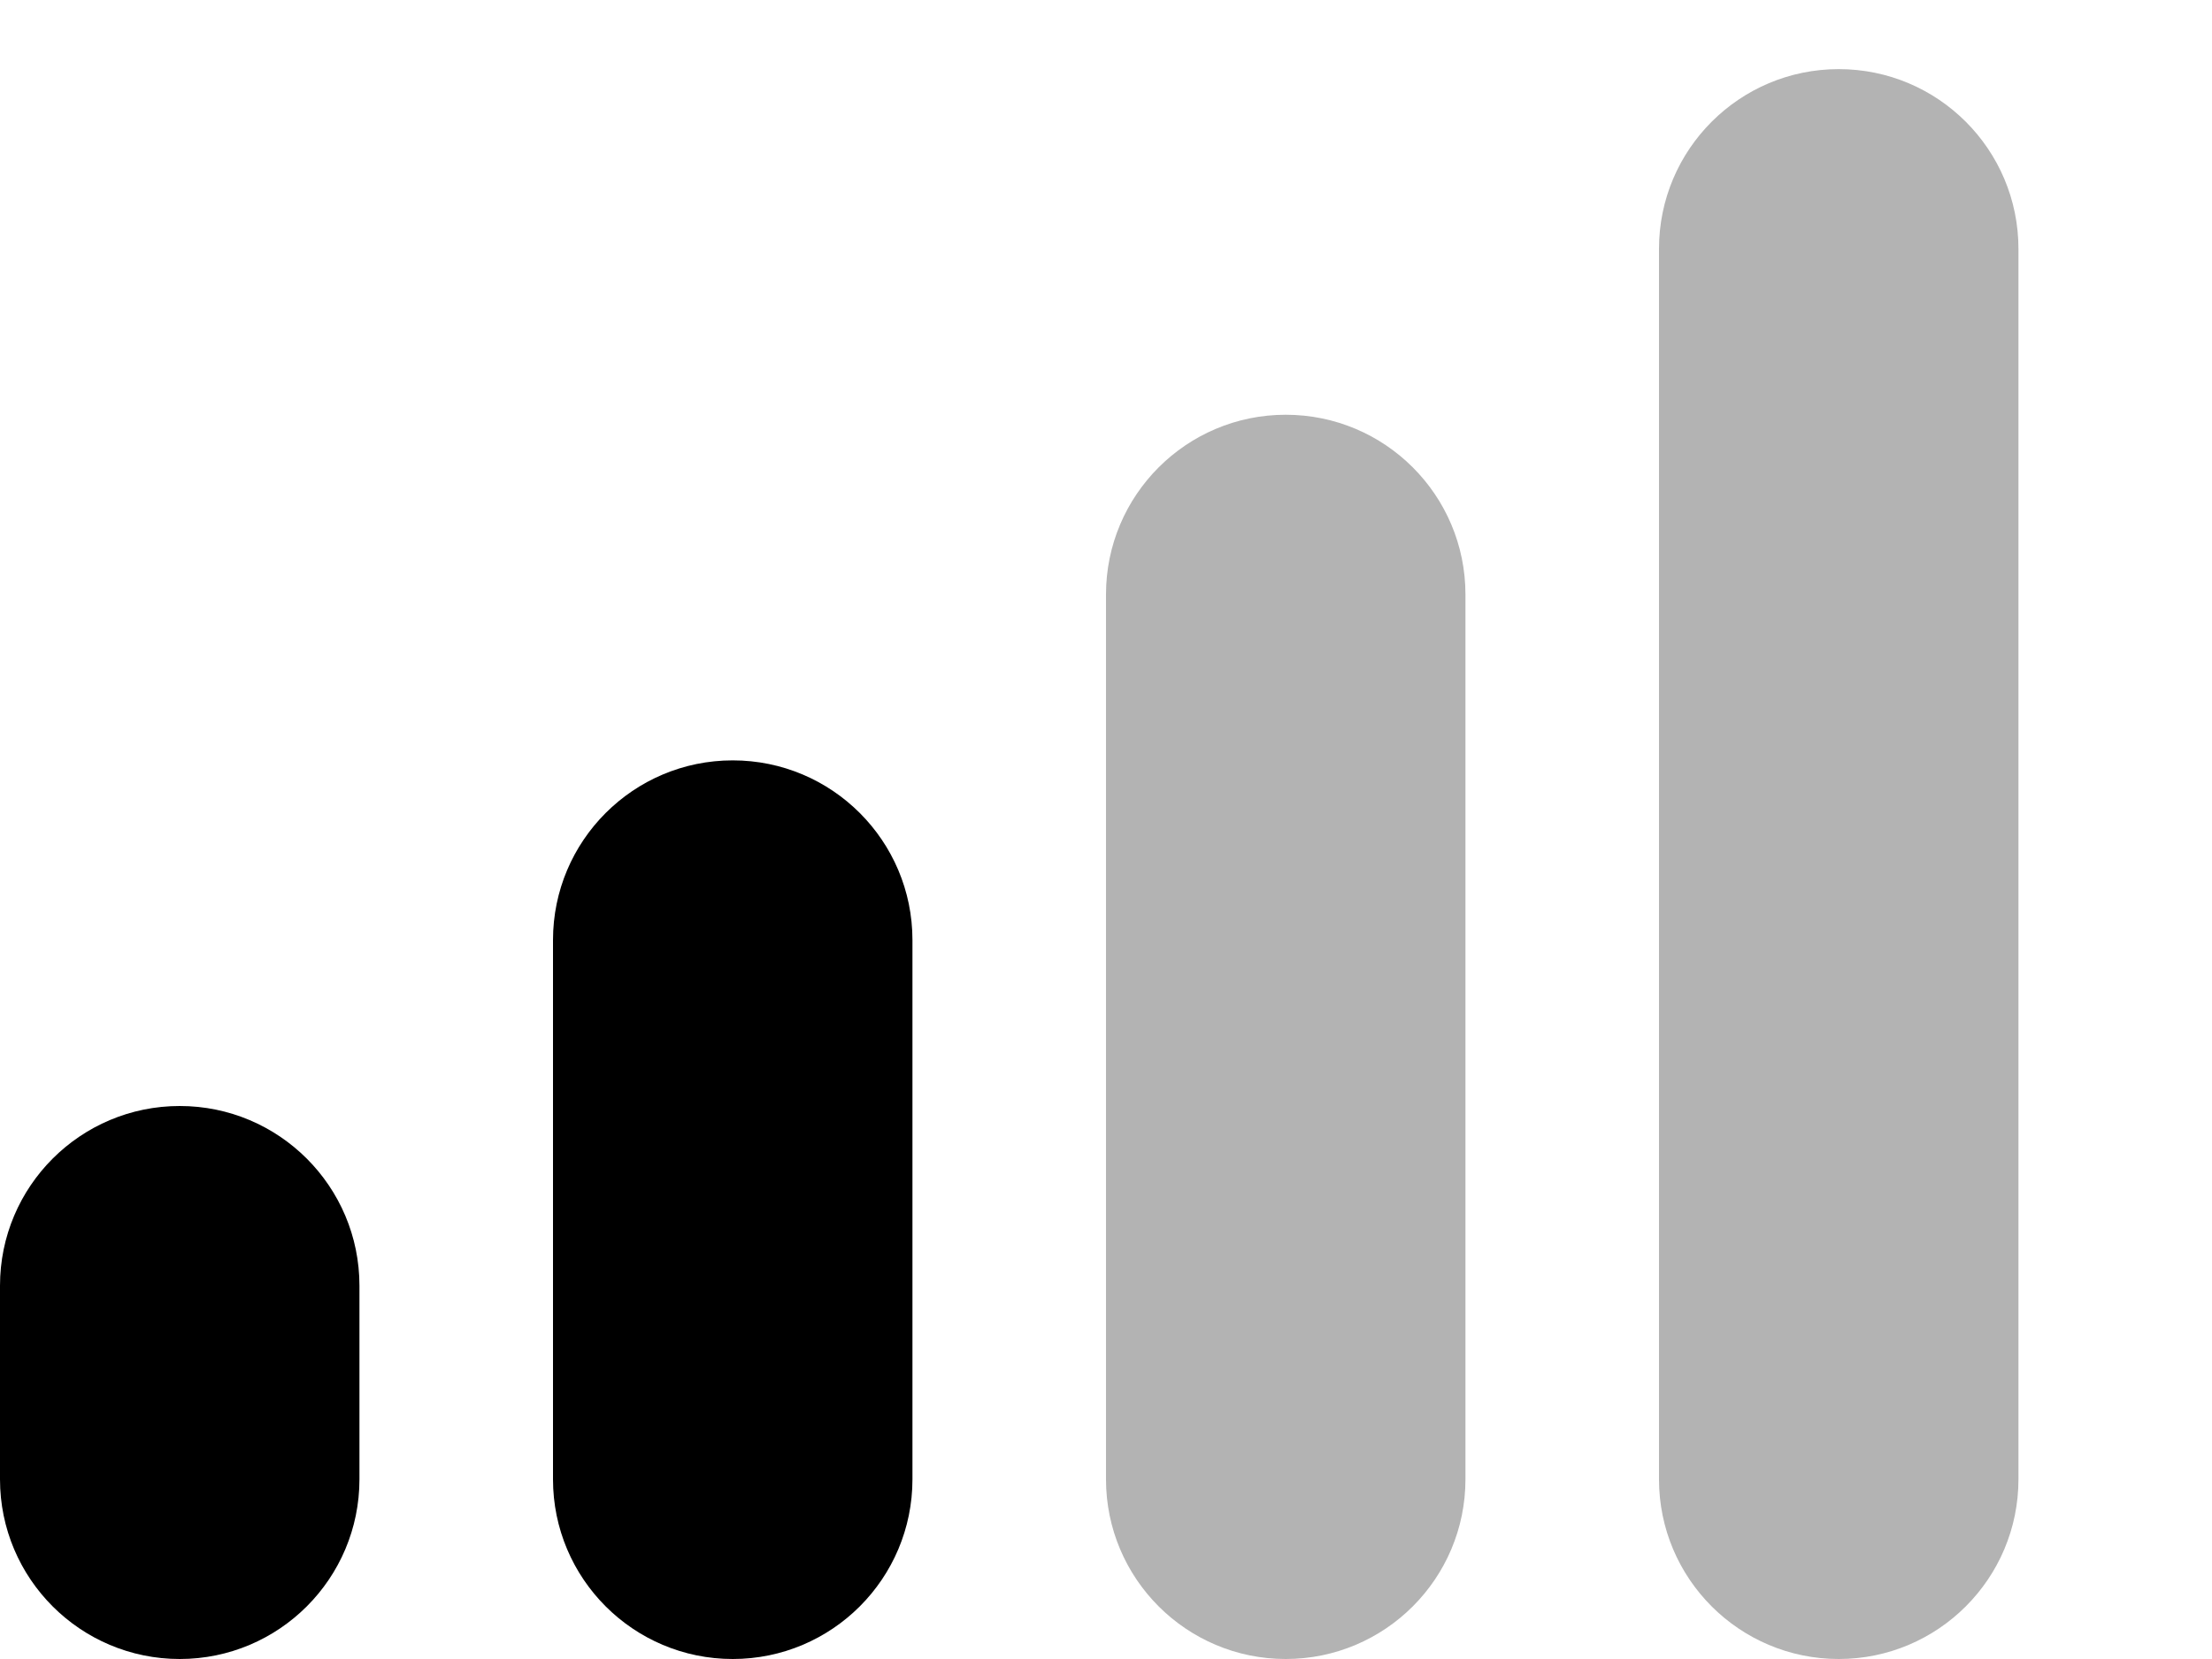
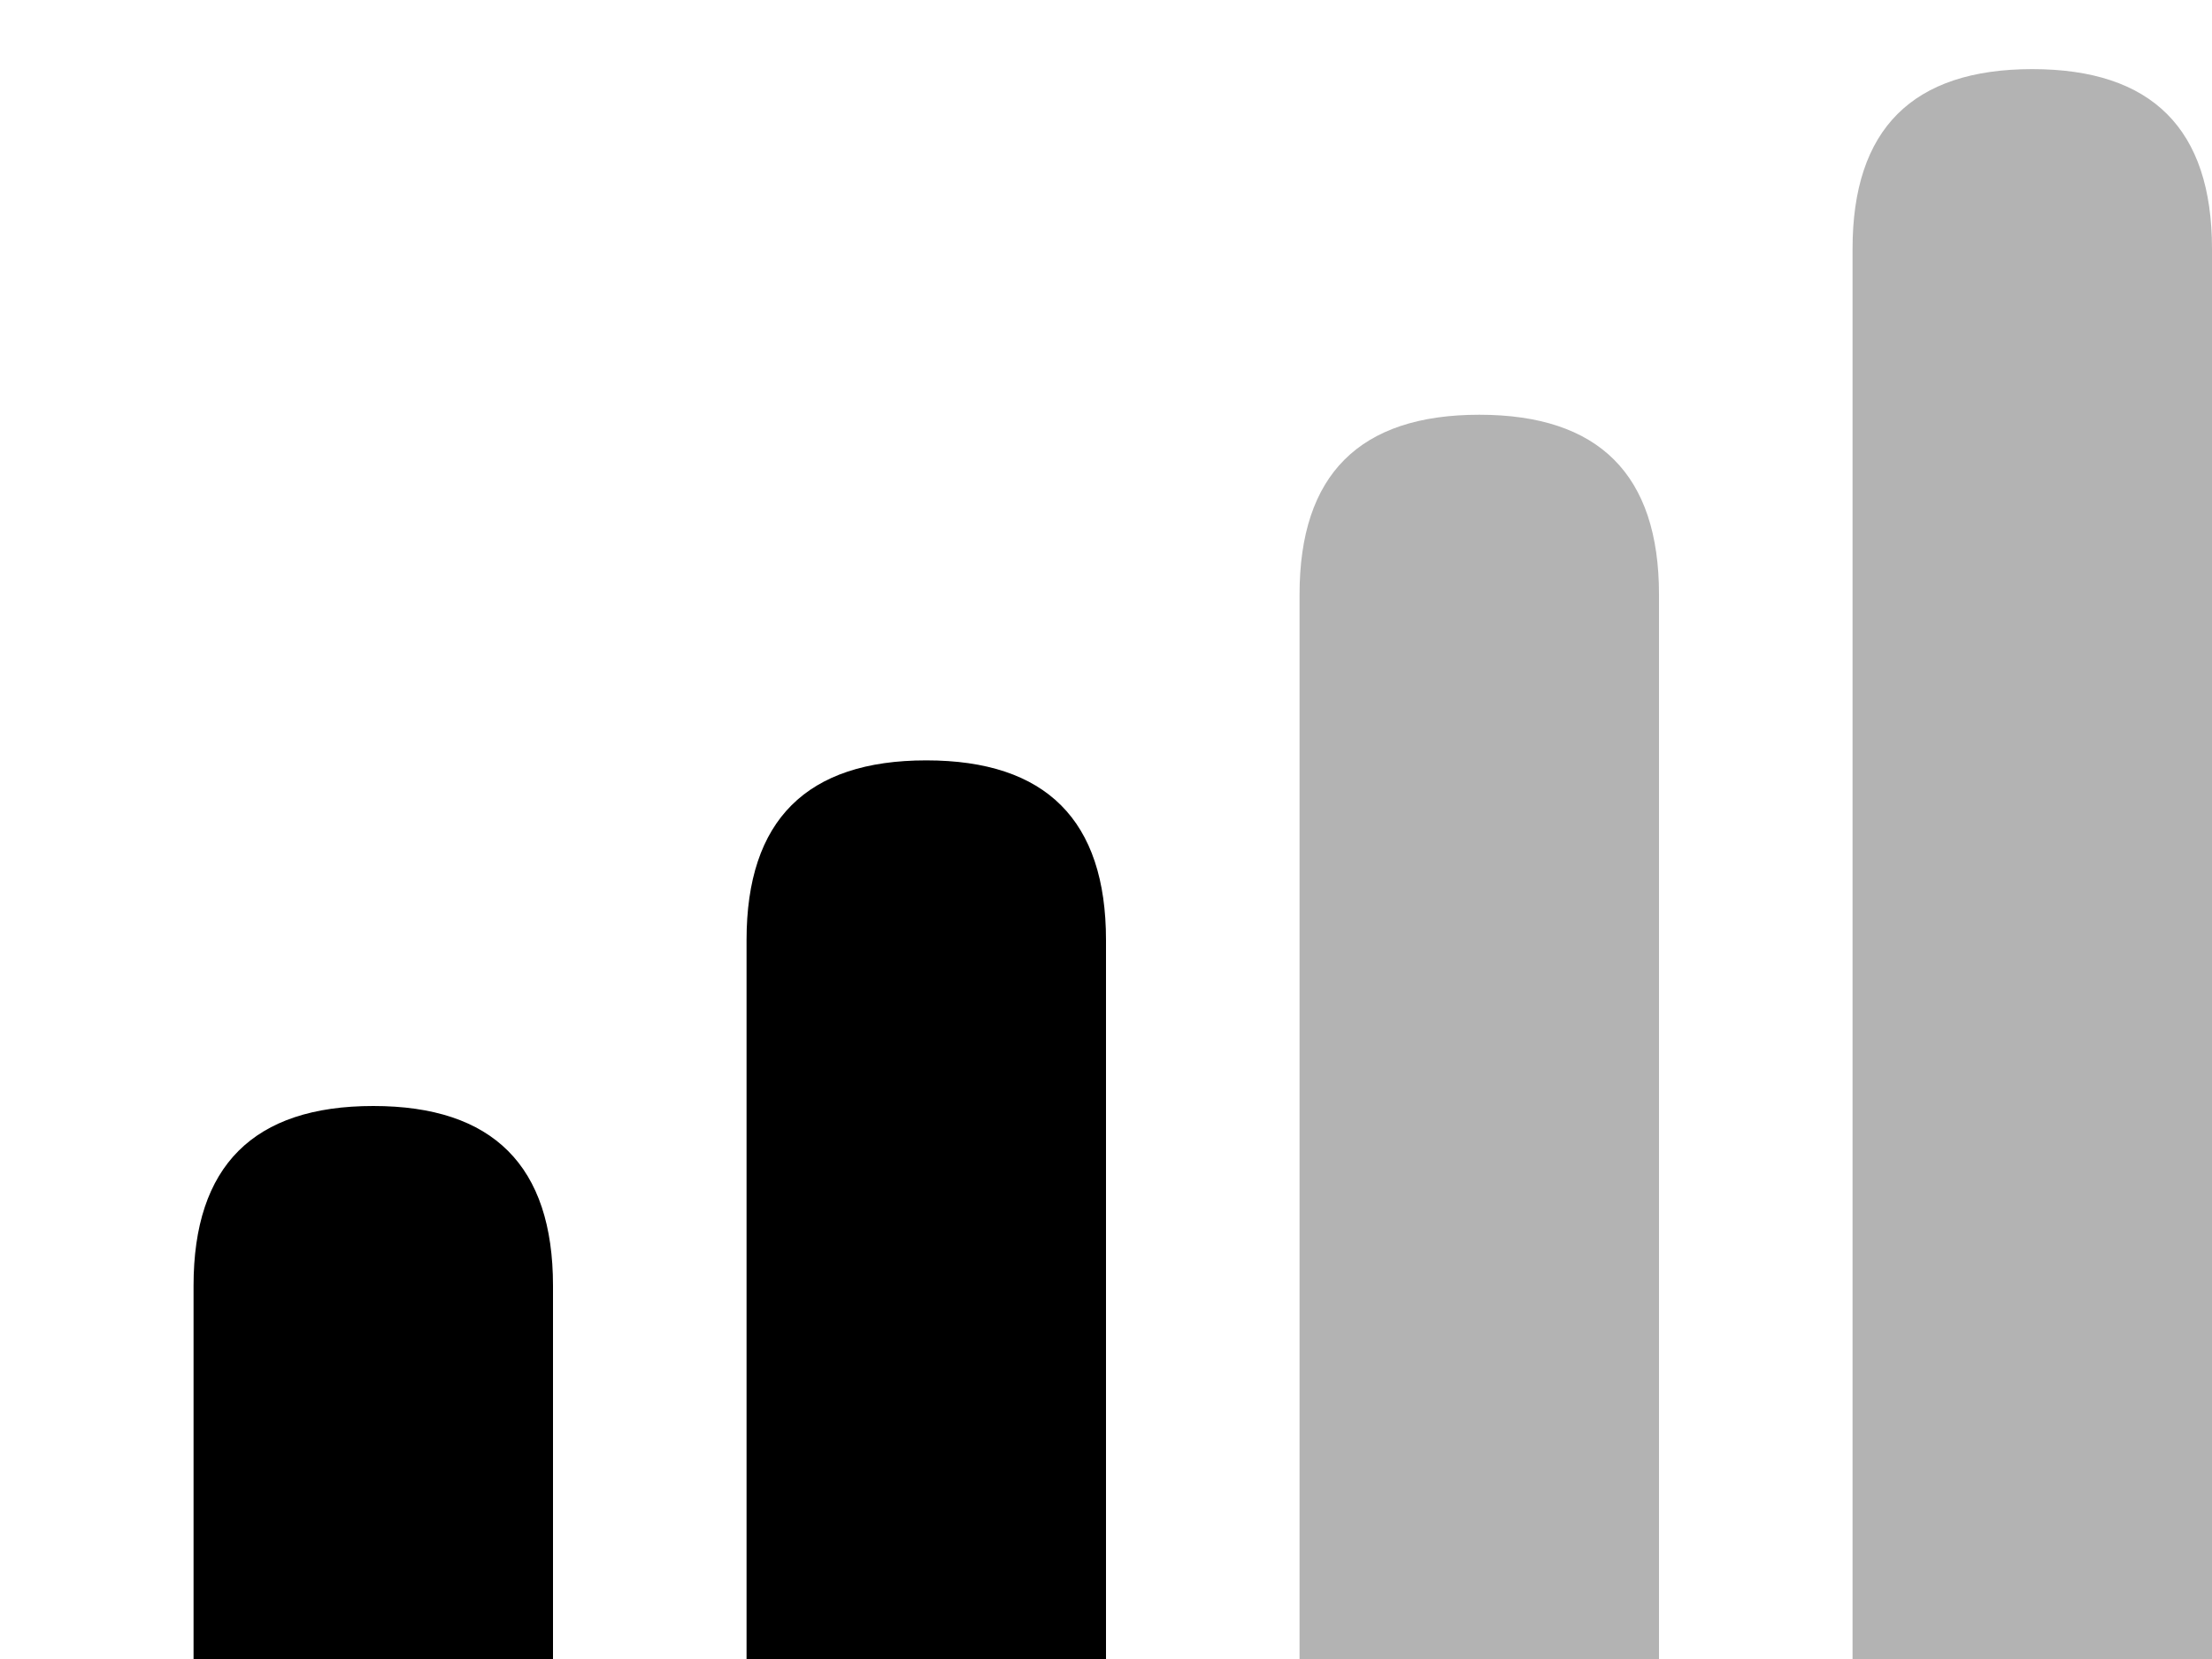
<svg xmlns="http://www.w3.org/2000/svg" viewBox="0 0 16 12" fill="none">
-   <rect x="0" y="8.0" width="2.6" height="4.0" rx="1.3" fill="currentColor" />
-   <rect x="4" y="5.5" width="2.6" height="6.5" rx="1.3" fill="currentColor" />
-   <rect x="8" y="3.0" width="2.6" height="9.0" rx="1.3" fill="currentColor" fill-opacity="0.3" />
-   <rect x="12" y="0.5" width="2.6" height="11.5" rx="1.3" fill="currentColor" fill-opacity="0.3" />
+   <path d="M1.4,12.0 L1.4,9.3 Q1.4,8.0 2.7,8.0 L2.7,8.0 Q4.0,8.0 4.0,9.3 L4.0,12.0 Z" fill="currentColor" />
+   <path d="M5.4,12.0 L5.4,6.8 Q5.4,5.5 6.7,5.5 L6.7,5.5 Q8.0,5.5 8.0,6.8 L8.0,12.0 Z" fill="currentColor" />
+   <path d="M9.4,12.0 L9.4,4.3 Q9.4,3.0 10.7,3.0 L10.7,3.0 Q12.0,3.0 12.0,4.3 L12.0,12.0 Z" fill="currentColor" fill-opacity="0.3" />
+   <path d="M13.4,12.0 L13.4,1.8 Q13.4,0.5 14.7,0.5 L14.7,0.5 Q16.0,0.5 16.0,1.8 L16.0,12.0 Z" fill="currentColor" fill-opacity="0.3" />
</svg>
